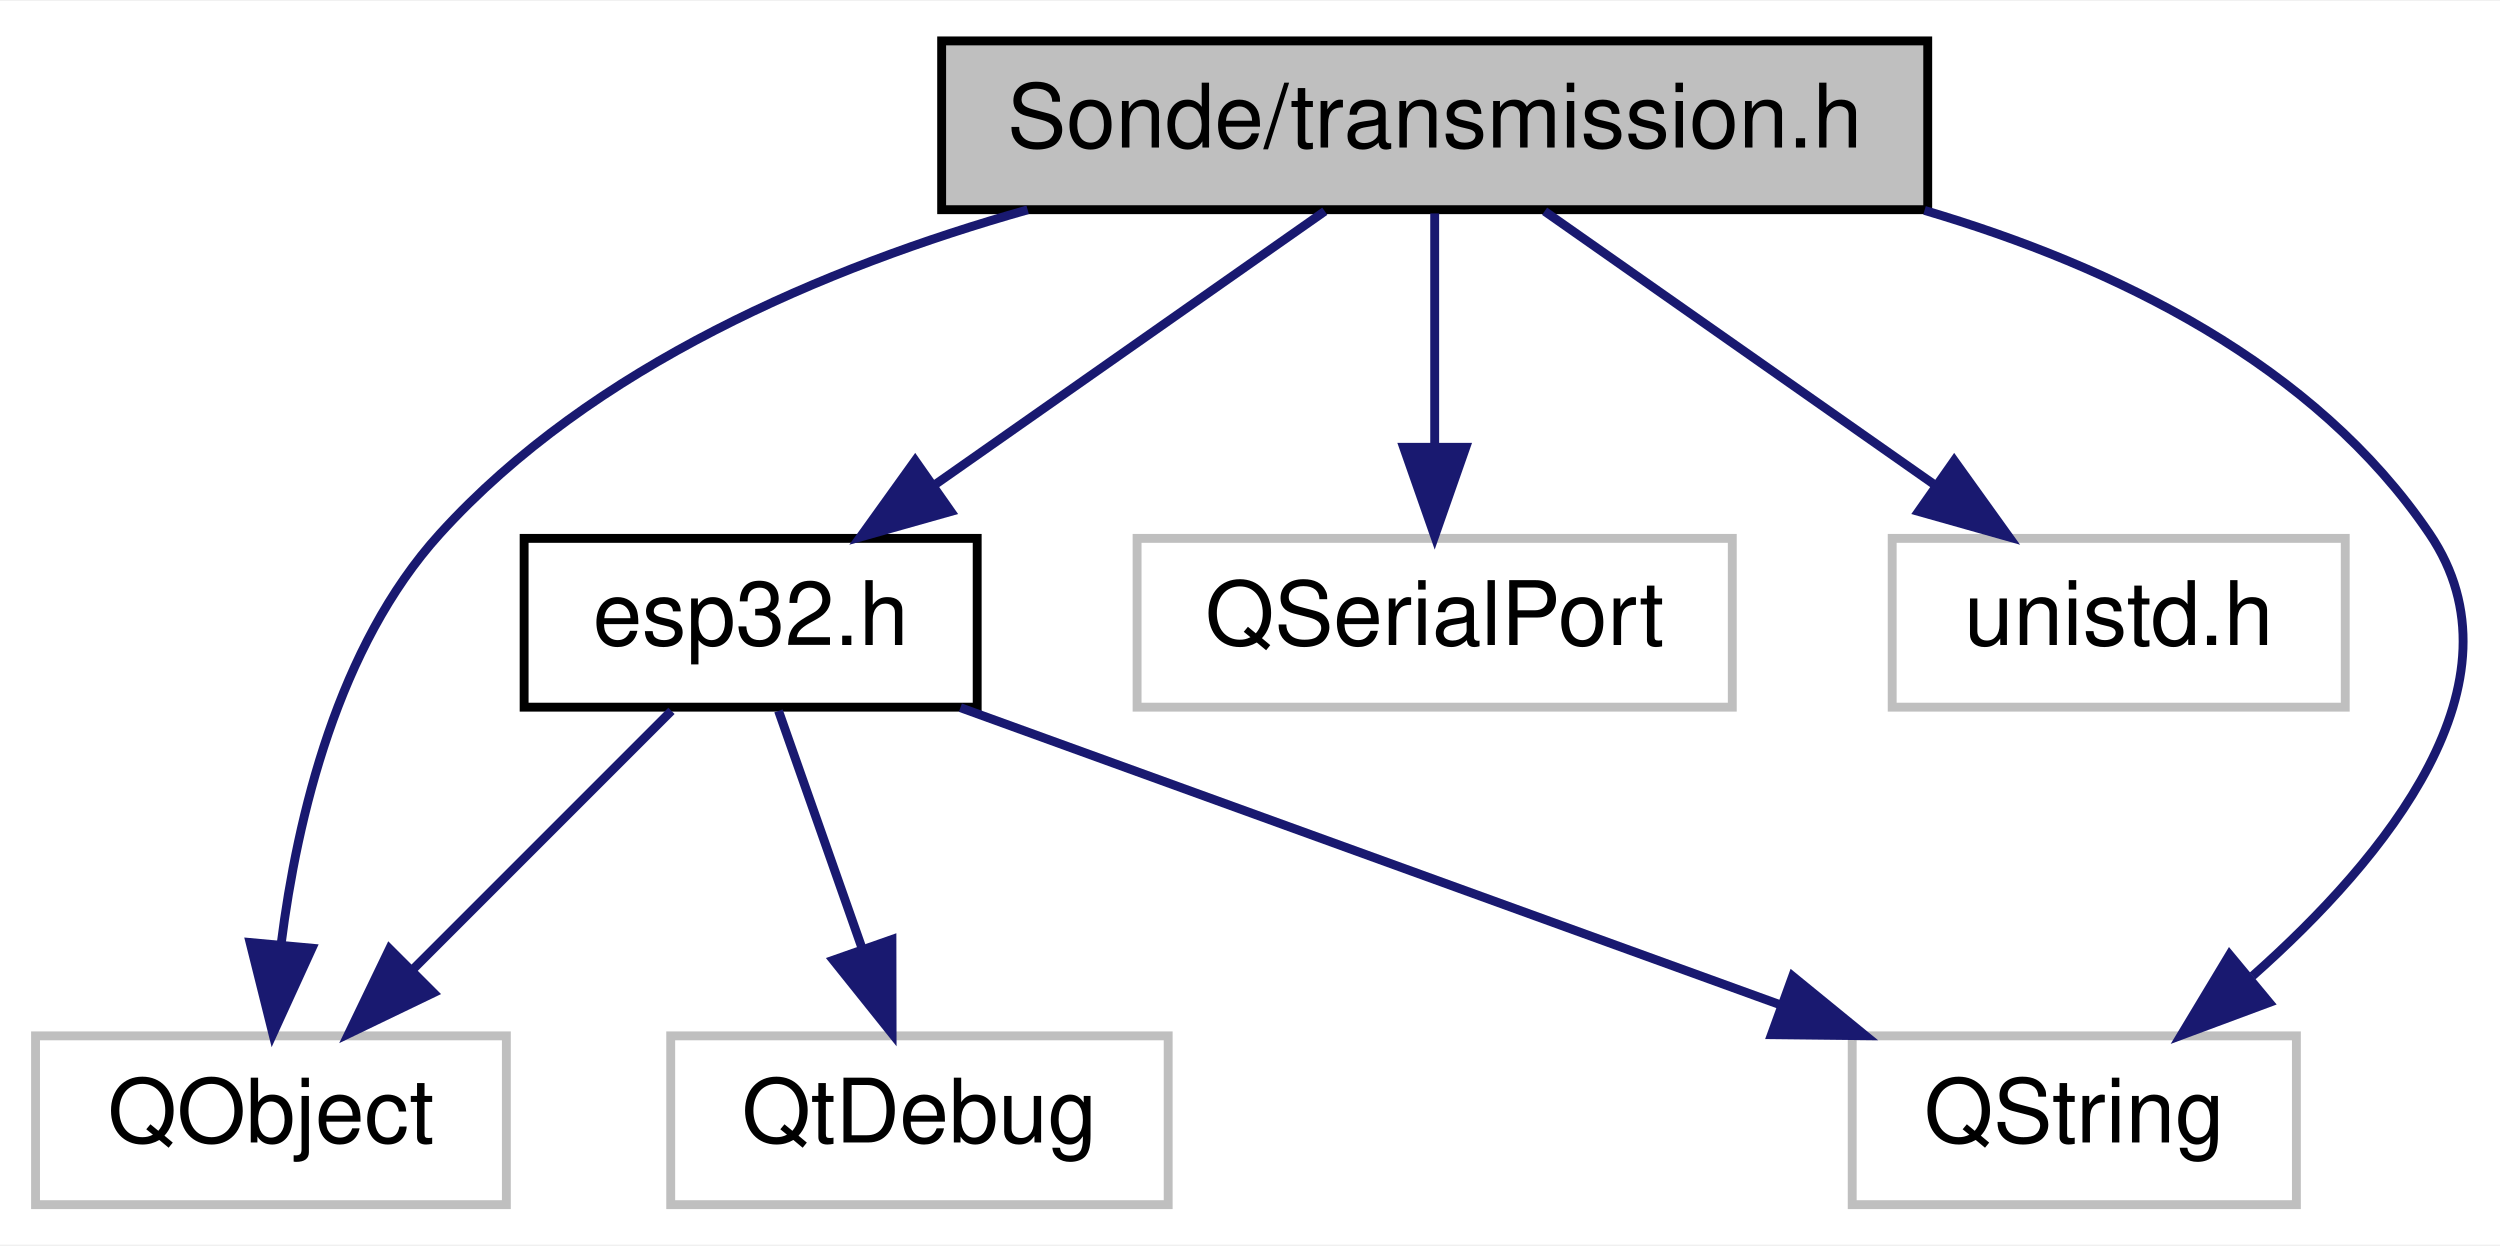
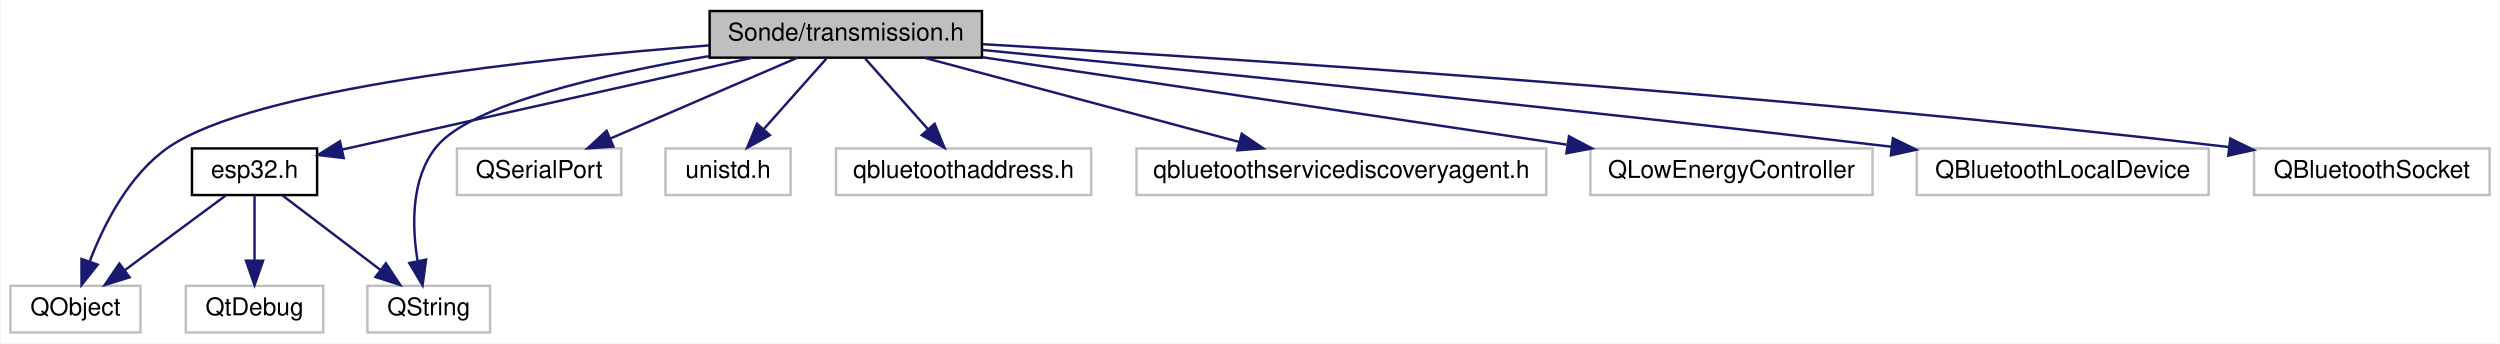
- <svg xmlns="http://www.w3.org/2000/svg" xmlns:xlink="http://www.w3.org/1999/xlink" width="281pt" height="140pt" viewBox="0.00 0.00 281.42 140.00">
+ <svg xmlns="http://www.w3.org/2000/svg" xmlns:xlink="http://www.w3.org/1999/xlink" width="1019pt" height="140pt" viewBox="0.00 0.00 1018.50 140.00">
  <g id="graph0" class="graph" transform="scale(1 1) rotate(0) translate(4 136)">
-     <polygon fill="white" stroke="none" points="-4,4 -4,-136 277.419,-136 277.419,4 -4,4" />
+     <polygon fill="white" stroke="none" points="-4,4 -4,-136 1014.5,-136 1014.5,4 -4,4" />
    <g id="node1" class="node">
-       <polygon fill="#bfbfbf" stroke="black" points="102,-112.5 102,-131.5 213,-131.5 213,-112.5 102,-112.5" />
-       <text text-anchor="middle" x="157.5" y="-119.5" font-family="Helvetica,sans-Serif" font-size="10.00">Sonde/transmission.h</text>
+       <polygon fill="#bfbfbf" stroke="black" points="285,-112.5 285,-131.5 396,-131.5 396,-112.5 285,-112.5" />
+       <text text-anchor="middle" x="340.5" y="-119.5" font-family="Helvetica,sans-Serif" font-size="10.00">Sonde/transmission.h</text>
    </g>
    <g id="node2" class="node">
      <polygon fill="white" stroke="#bfbfbf" points="0,-0.5 0,-19.5 53,-19.5 53,-0.5 0,-0.5" />
      <text text-anchor="middle" x="26.5" y="-7.5" font-family="Helvetica,sans-Serif" font-size="10.00">QObject</text>
    </g>
    <g id="edge1" class="edge">
-       <path fill="none" stroke="midnightblue" d="M111.681,-112.486C88.915,-106.046 62.673,-94.938 45.5,-76 34.033,-63.355 29.462,-44.146 27.653,-29.886" />
-       <polygon fill="midnightblue" stroke="midnightblue" points="31.12,-29.366 26.715,-19.73 24.149,-30.009 31.12,-29.366" />
+       <path fill="none" stroke="midnightblue" d="M284.708,-117.489C214.642,-112.14 99.37,-99.943 64.5,-76 48.371,-64.926 38.113,-44.582 32.374,-29.594" />
+       <polygon fill="midnightblue" stroke="midnightblue" points="35.569,-28.127 28.974,-19.835 28.959,-30.43 35.569,-28.127" />
    </g>
    <g id="node3" class="node">
-       <polygon fill="white" stroke="#bfbfbf" points="204.5,-0.5 204.5,-19.5 254.5,-19.5 254.5,-0.5 204.5,-0.5" />
-       <text text-anchor="middle" x="229.5" y="-7.5" font-family="Helvetica,sans-Serif" font-size="10.00">QString</text>
+       <polygon fill="white" stroke="#bfbfbf" points="145.5,-0.5 145.5,-19.5 195.5,-19.5 195.5,-0.5 145.5,-0.5" />
+       <text text-anchor="middle" x="170.5" y="-7.5" font-family="Helvetica,sans-Serif" font-size="10.00">QString</text>
    </g>
    <g id="edge2" class="edge">
-       <path fill="none" stroke="midnightblue" d="M212.639,-112.42C234.098,-106.092 256.592,-95.097 269.5,-76 280.769,-59.327 264.589,-39.56 249.562,-26.238" />
-       <polygon fill="midnightblue" stroke="midnightblue" points="251.445,-23.252 241.514,-19.56 246.975,-28.639 251.445,-23.252" />
+       <path fill="none" stroke="midnightblue" d="M284.708,-113.127C241.786,-105.822 187.511,-93.439 173.5,-76 163.227,-63.214 163.642,-44.024 165.925,-29.806" />
+       <polygon fill="midnightblue" stroke="midnightblue" points="169.42,-30.185 167.989,-19.687 162.561,-28.786 169.42,-30.185" />
    </g>
    <g id="node4" class="node">
-       <polygon fill="white" stroke="#bfbfbf" points="124,-56.5 124,-75.5 191,-75.5 191,-56.5 124,-56.5" />
-       <text text-anchor="middle" x="157.5" y="-63.5" font-family="Helvetica,sans-Serif" font-size="10.00">QSerialPort</text>
+       <polygon fill="white" stroke="#bfbfbf" points="182,-56.5 182,-75.5 249,-75.5 249,-56.5 182,-56.5" />
+       <text text-anchor="middle" x="215.5" y="-63.5" font-family="Helvetica,sans-Serif" font-size="10.00">QSerialPort</text>
    </g>
    <g id="edge3" class="edge">
-       <path fill="none" stroke="midnightblue" d="M157.5,-112.083C157.5,-105.006 157.5,-94.861 157.5,-85.987" />
-       <polygon fill="midnightblue" stroke="midnightblue" points="161,-85.751 157.5,-75.751 154,-85.751 161,-85.751" />
+       <path fill="none" stroke="midnightblue" d="M320.693,-112.444C300.213,-103.596 268.017,-89.688 244.635,-79.587" />
+       <polygon fill="midnightblue" stroke="midnightblue" points="245.782,-76.269 235.214,-75.516 243.006,-82.695 245.782,-76.269" />
    </g>
    <g id="node5" class="node">
-       <polygon fill="white" stroke="#bfbfbf" points="209,-56.5 209,-75.5 260,-75.5 260,-56.5 209,-56.5" />
-       <text text-anchor="middle" x="234.5" y="-63.5" font-family="Helvetica,sans-Serif" font-size="10.00">unistd.h</text>
+       <polygon fill="white" stroke="#bfbfbf" points="267,-56.5 267,-75.5 318,-75.5 318,-56.5 267,-56.5" />
+       <text text-anchor="middle" x="292.5" y="-63.5" font-family="Helvetica,sans-Serif" font-size="10.00">unistd.h</text>
    </g>
    <g id="edge4" class="edge">
-       <path fill="none" stroke="midnightblue" d="M169.871,-112.324C181.658,-104.058 199.632,-91.453 213.636,-81.632" />
-       <polygon fill="midnightblue" stroke="midnightblue" points="215.982,-84.262 222.159,-75.654 211.962,-78.531 215.982,-84.262" />
+       <path fill="none" stroke="midnightblue" d="M332.574,-112.083C325.654,-104.298 315.435,-92.802 307.048,-83.367" />
+       <polygon fill="midnightblue" stroke="midnightblue" points="309.538,-80.9 300.279,-75.751 304.306,-85.55 309.538,-80.9" />
    </g>
    <g id="node6" class="node">
-       <g id="a_node6">
+       <polygon fill="white" stroke="#bfbfbf" points="336.5,-56.5 336.5,-75.5 440.5,-75.5 440.5,-56.5 336.5,-56.5" />
+       <text text-anchor="middle" x="388.5" y="-63.5" font-family="Helvetica,sans-Serif" font-size="10.00">qbluetoothaddress.h</text>
+     </g>
+     <g id="edge5" class="edge">
+       <path fill="none" stroke="midnightblue" d="M348.426,-112.083C355.346,-104.298 365.565,-92.802 373.952,-83.367" />
+       <polygon fill="midnightblue" stroke="midnightblue" points="376.694,-85.55 380.721,-75.751 371.462,-80.9 376.694,-85.55" />
+     </g>
+     <g id="node7" class="node">
+       <polygon fill="white" stroke="#bfbfbf" points="459,-56.5 459,-75.5 626,-75.5 626,-56.5 459,-56.5" />
+       <text text-anchor="middle" x="542.5" y="-63.5" font-family="Helvetica,sans-Serif" font-size="10.00">qbluetoothservicediscoveryagent.h</text>
+     </g>
+     <g id="edge6" class="edge">
+       <path fill="none" stroke="midnightblue" d="M372.508,-112.444C407.229,-103.162 462.788,-88.309 500.877,-78.127" />
+       <polygon fill="midnightblue" stroke="midnightblue" points="501.885,-81.48 510.642,-75.516 500.078,-74.718 501.885,-81.48" />
+     </g>
+     <g id="node8" class="node">
+       <polygon fill="white" stroke="#bfbfbf" points="644,-56.5 644,-75.5 759,-75.5 759,-56.5 644,-56.5" />
+       <text text-anchor="middle" x="701.5" y="-63.5" font-family="Helvetica,sans-Serif" font-size="10.00">QLowEnergyController</text>
+     </g>
+     <g id="edge7" class="edge">
+       <path fill="none" stroke="midnightblue" d="M396.115,-112.681C460.265,-103.085 565.694,-87.314 634.357,-77.044" />
+       <polygon fill="midnightblue" stroke="midnightblue" points="635.258,-80.448 644.63,-75.507 634.222,-73.525 635.258,-80.448" />
+     </g>
+     <g id="node9" class="node">
+       <polygon fill="white" stroke="#bfbfbf" points="777,-56.5 777,-75.5 896,-75.5 896,-56.5 777,-56.5" />
+       <text text-anchor="middle" x="836.5" y="-63.5" font-family="Helvetica,sans-Serif" font-size="10.00">QBluetoothLocalDevice</text>
+     </g>
+     <g id="edge8" class="edge">
+       <path fill="none" stroke="midnightblue" d="M396.297,-115.616C476.129,-107.805 627.814,-92.569 766.822,-76.175" />
+       <polygon fill="midnightblue" stroke="midnightblue" points="767.288,-79.644 776.807,-74.993 766.465,-72.693 767.288,-79.644" />
+     </g>
+     <g id="node10" class="node">
+       <polygon fill="white" stroke="#bfbfbf" points="914.5,-56.5 914.5,-75.5 1010.5,-75.5 1010.5,-56.5 914.5,-56.5" />
+       <text text-anchor="middle" x="962.5" y="-63.5" font-family="Helvetica,sans-Serif" font-size="10.00">QBluetoothSocket</text>
+     </g>
+     <g id="edge9" class="edge">
+       <path fill="none" stroke="midnightblue" d="M396.376,-117.982C496.224,-112.277 712.055,-98.527 904.327,-76.053" />
+       <polygon fill="midnightblue" stroke="midnightblue" points="904.813,-79.52 914.334,-74.873 903.993,-72.568 904.813,-79.52" />
+     </g>
+     <g id="node11" class="node">
+       <g id="a_node11">
        <a xlink:href="esp32_8h.html" target="_top" xlink:title="Declaration de la classe Esp32. ">
-           <polygon fill="white" stroke="black" points="55,-56.5 55,-75.5 106,-75.5 106,-56.5 55,-56.5" />
-           <text text-anchor="middle" x="80.5" y="-63.5" font-family="Helvetica,sans-Serif" font-size="10.00">esp32.h</text>
+           <polygon fill="white" stroke="black" points="74,-56.5 74,-75.5 125,-75.5 125,-56.5 74,-56.5" />
+           <text text-anchor="middle" x="99.5" y="-63.5" font-family="Helvetica,sans-Serif" font-size="10.00">esp32.h</text>
        </a>
      </g>
    </g>
-     <g id="edge5" class="edge">
-       <path fill="none" stroke="midnightblue" d="M145.129,-112.324C133.342,-104.058 115.368,-91.453 101.364,-81.632" />
-       <polygon fill="midnightblue" stroke="midnightblue" points="103.038,-78.531 92.841,-75.654 99.018,-84.262 103.038,-78.531" />
+     <g id="edge10" class="edge">
+       <path fill="none" stroke="midnightblue" d="M302.338,-112.469C261.905,-103.427 196.199,-88.725 139.5,-76 138.068,-75.678 136.606,-75.35 135.13,-75.019" />
+       <polygon fill="midnightblue" stroke="midnightblue" points="135.844,-71.592 125.32,-72.814 134.309,-78.422 135.844,-71.592" />
    </g>
-     <g id="edge6" class="edge">
-       <path fill="none" stroke="midnightblue" d="M71.583,-56.083C63.719,-48.219 52.069,-36.569 42.581,-27.081" />
-       <polygon fill="midnightblue" stroke="midnightblue" points="44.797,-24.347 35.251,-19.751 39.847,-29.297 44.797,-24.347" />
+     <g id="edge11" class="edge">
+       <path fill="none" stroke="midnightblue" d="M87.771,-56.324C76.663,-48.107 59.758,-35.602 46.517,-25.807" />
+       <polygon fill="midnightblue" stroke="midnightblue" points="48.563,-22.967 38.442,-19.834 44.4,-28.595 48.563,-22.967" />
    </g>
-     <g id="edge7" class="edge">
-       <path fill="none" stroke="midnightblue" d="M104.109,-56.444C128.958,-47.438 168.274,-33.189 196.254,-23.049" />
-       <polygon fill="midnightblue" stroke="midnightblue" points="197.792,-26.214 206.001,-19.516 195.407,-19.633 197.792,-26.214" />
+     <g id="edge12" class="edge">
+       <path fill="none" stroke="midnightblue" d="M110.907,-56.324C121.609,-48.185 137.841,-35.84 150.663,-26.087" />
+       <polygon fill="midnightblue" stroke="midnightblue" points="153.044,-28.673 158.885,-19.834 148.807,-23.102 153.044,-28.673" />
    </g>
-     <g id="node7" class="node">
+     <g id="node12" class="node">
      <polygon fill="white" stroke="#bfbfbf" points="71.5,-0.5 71.5,-19.5 127.5,-19.5 127.5,-0.5 71.5,-0.5" />
      <text text-anchor="middle" x="99.5" y="-7.5" font-family="Helvetica,sans-Serif" font-size="10.00">QtDebug</text>
    </g>
-     <g id="edge8" class="edge">
-       <path fill="none" stroke="midnightblue" d="M83.638,-56.083C86.183,-48.849 89.856,-38.409 93.027,-29.397" />
-       <polygon fill="midnightblue" stroke="midnightblue" points="96.403,-30.346 96.421,-19.751 89.8,-28.023 96.403,-30.346" />
+     <g id="edge13" class="edge">
+       <path fill="none" stroke="midnightblue" d="M99.5,-56.083C99.5,-49.006 99.5,-38.861 99.5,-29.986" />
+       <polygon fill="midnightblue" stroke="midnightblue" points="103,-29.751 99.5,-19.751 96,-29.751 103,-29.751" />
    </g>
  </g>
</svg>
